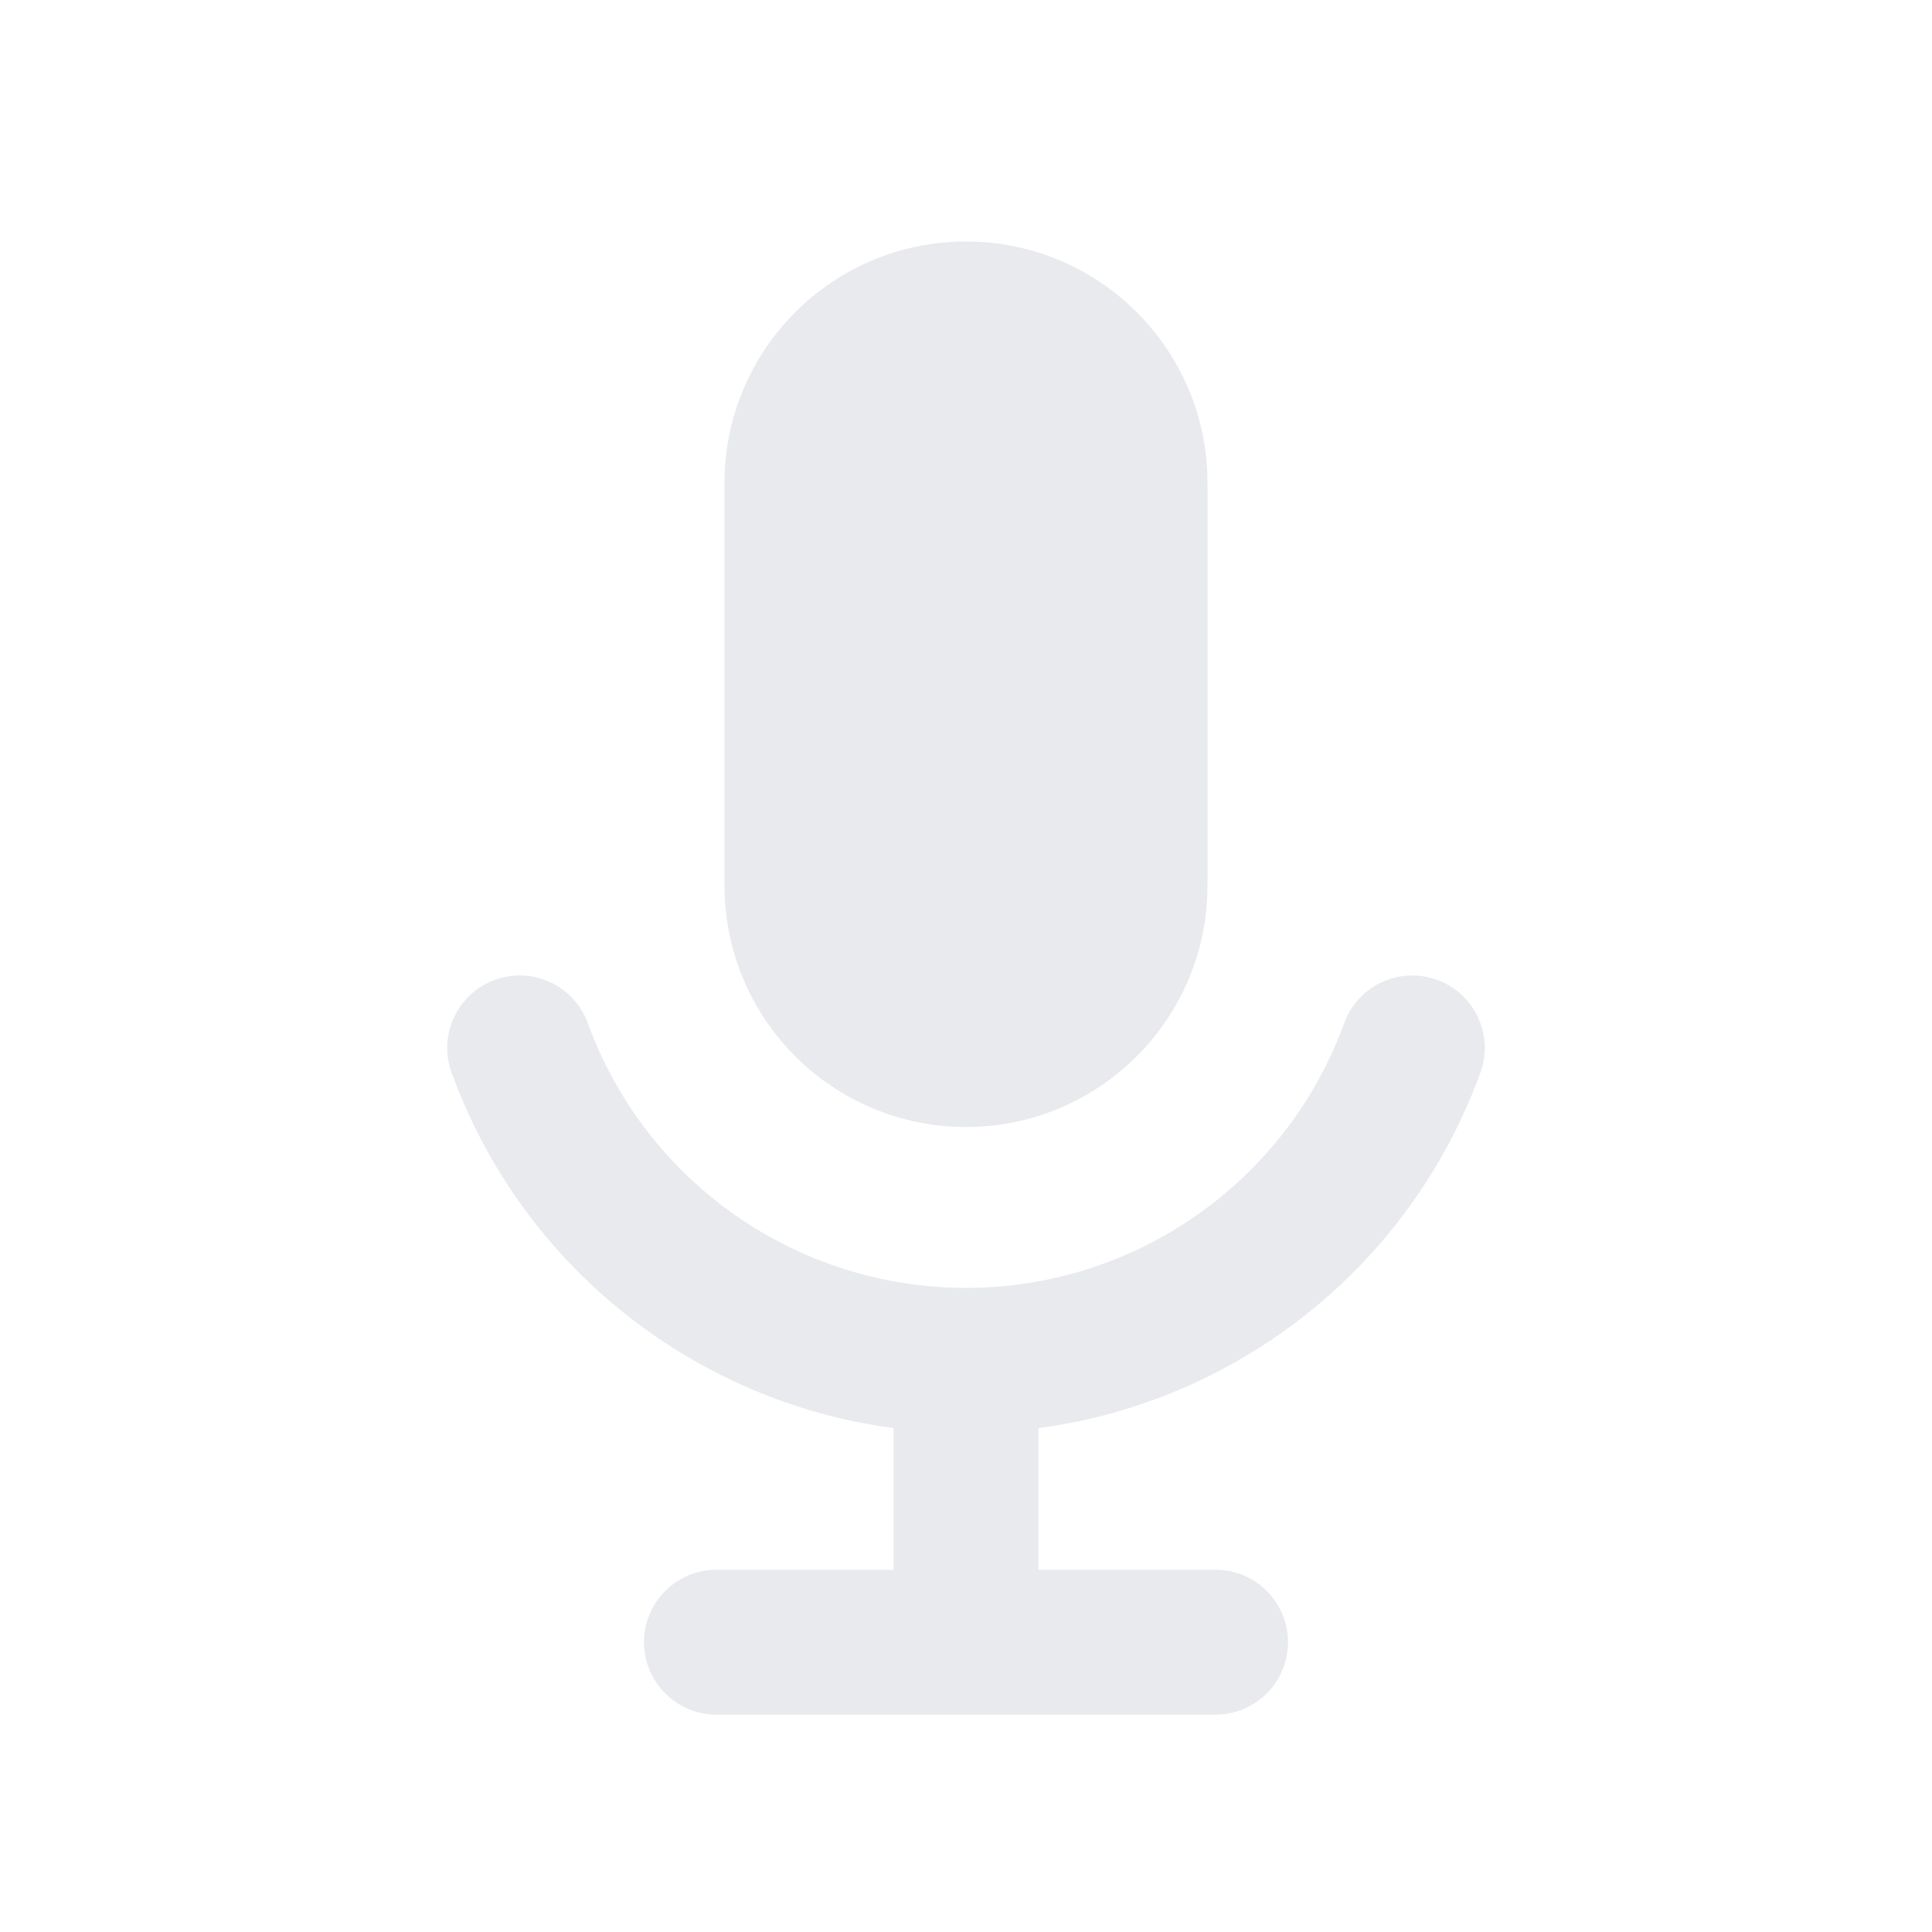
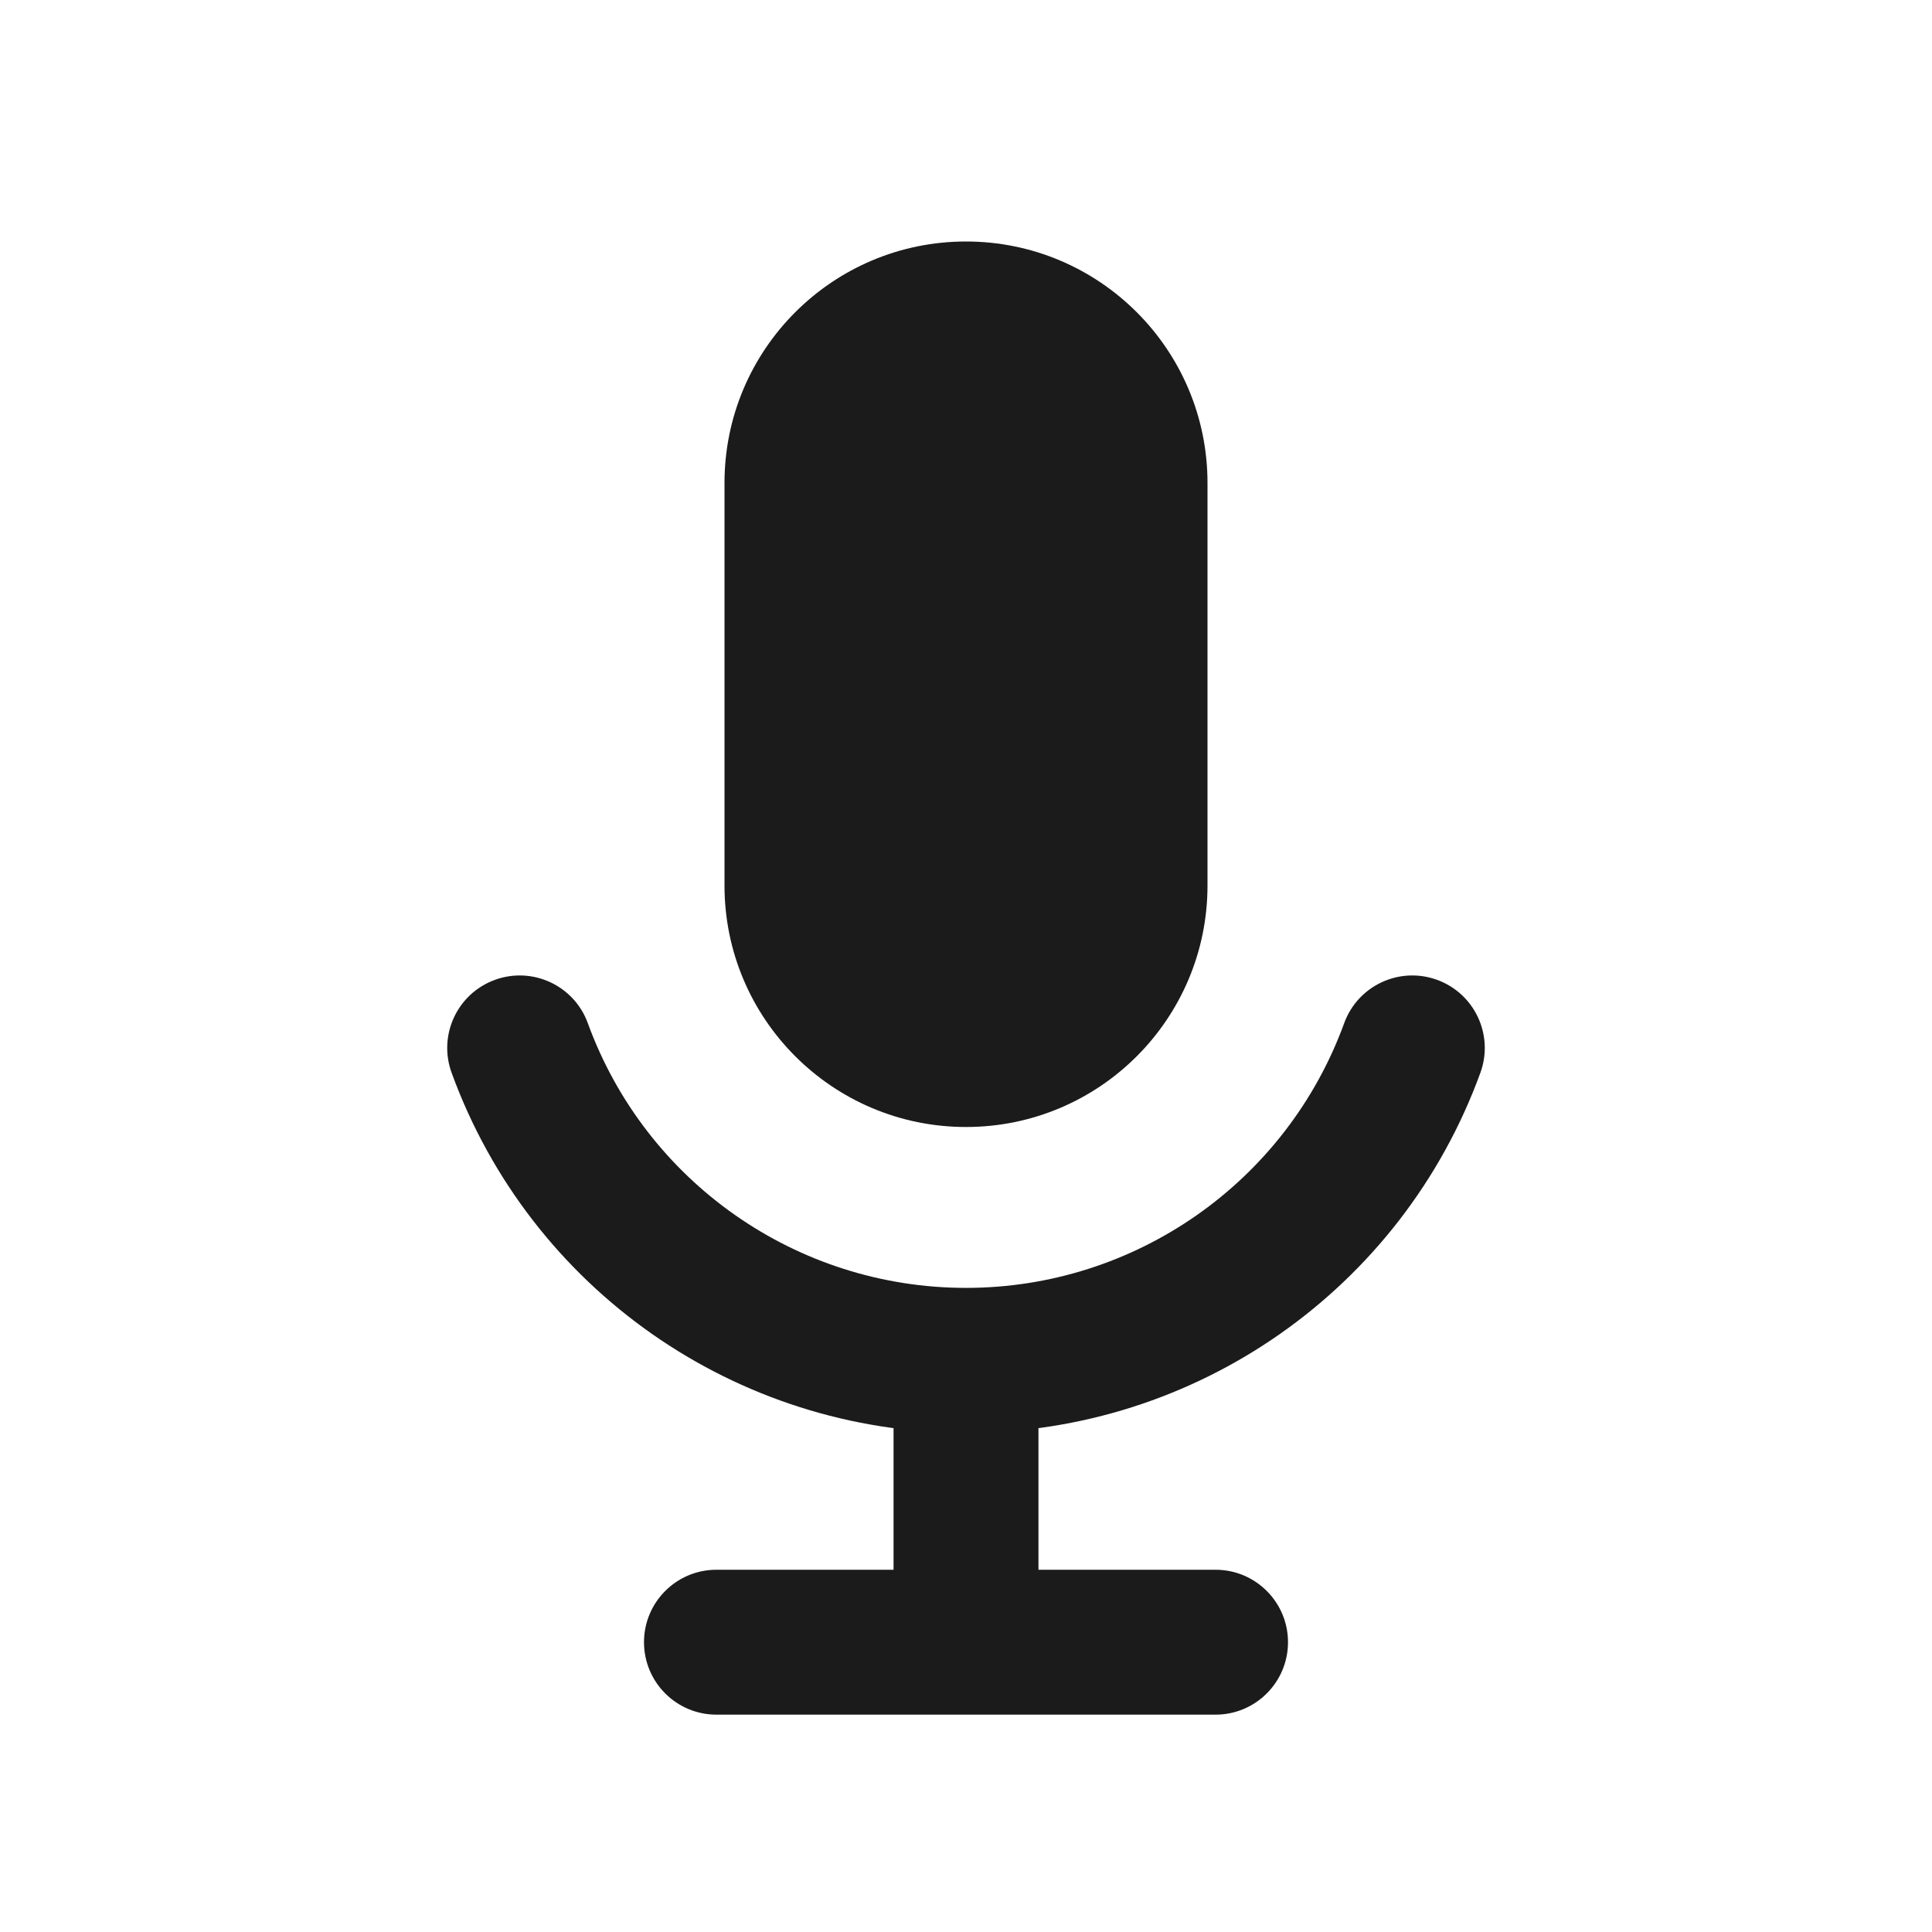
<svg xmlns="http://www.w3.org/2000/svg" width="24" height="24" viewBox="0 0 24 24">
-   <path d="M12 3H12A3 3 0 0 1 15 6V11A3 3 0 0 1 12 14H12A3 3 0 0 1 9 11V6A3 3 0 0 1 12 3Z" fill="#e8eaed" />
-   <path d="M18.39 13.326A6.8 6.8 0 0 1 5.61 13.326A0.9 0.9 0 0 1 7.302 12.71A5 5 0 0 0 16.698 12.71A0.9 0.9 0 0 1 18.39 13.326Z" fill="#e8eaed" />
-   <path d="M11.1 17H12.9A0 0 0 0 1 12.9 17V20.5A0 0 0 0 1 12.9 20.5H11.1A0 0 0 0 1 11.1 20.5V17A0 0 0 0 1 11.1 17Z" fill="#e8eaed" />
-   <path d="M8.9 19.5H15.1A0.9 0.9 0 0 1 16 20.4V20.4A0.9 0.9 0 0 1 15.1 21.3H8.9A0.9 0.9 0 0 1 8 20.4V20.4A0.9 0.9 0 0 1 8.9 19.5Z" fill="#e8eaed" />
+   <path d="M12 3H12A3 3 0 0 1 15 6V11A3 3 0 0 1 12 14H12A3 3 0 0 1 9 11V6A3 3 0 0 1 12 3Z" fill="#1b1b1b" />
+   <path d="M18.39 13.326A6.8 6.8 0 0 1 5.61 13.326A0.9 0.9 0 0 1 7.302 12.71A5 5 0 0 0 16.698 12.71A0.9 0.9 0 0 1 18.39 13.326Z" fill="#1b1b1b" />
+   <path d="M11.1 17H12.9A0 0 0 0 1 12.9 17V20.5A0 0 0 0 1 12.9 20.5H11.1A0 0 0 0 1 11.1 20.5V17A0 0 0 0 1 11.1 17Z" fill="#1b1b1b" />
+   <path d="M8.9 19.5H15.1A0.9 0.9 0 0 1 16 20.4V20.4A0.9 0.9 0 0 1 15.1 21.3H8.9A0.9 0.9 0 0 1 8 20.4V20.4A0.9 0.9 0 0 1 8.9 19.5Z" fill="#1b1b1b" />
</svg>
